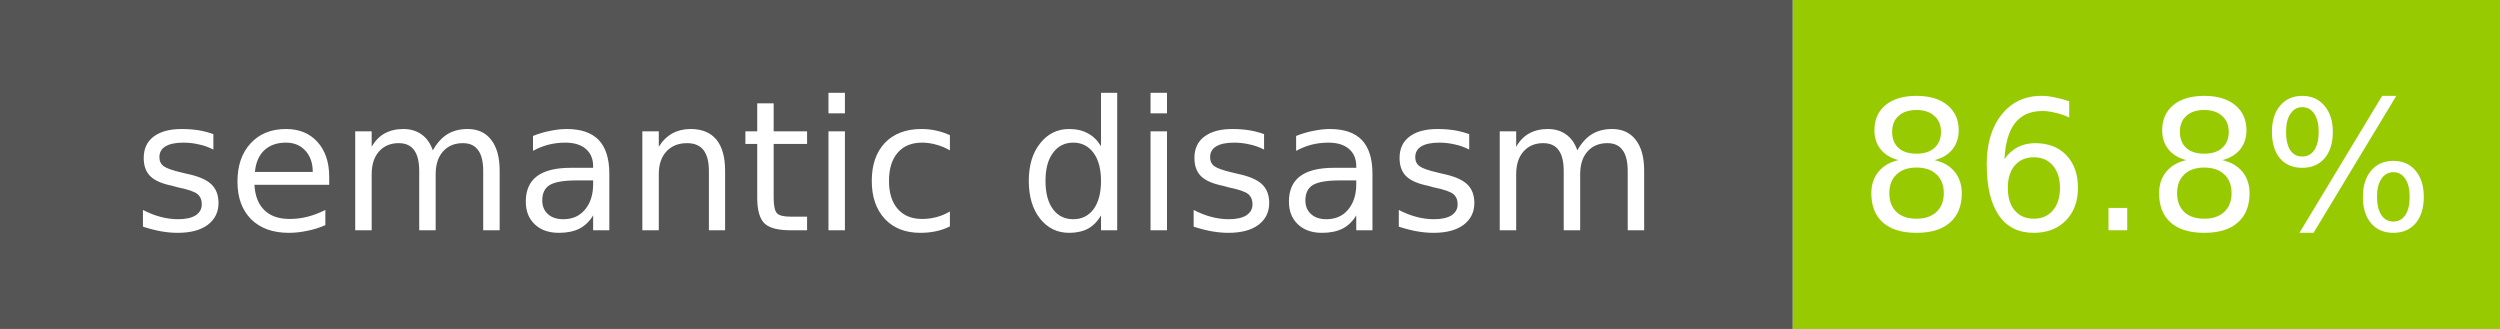
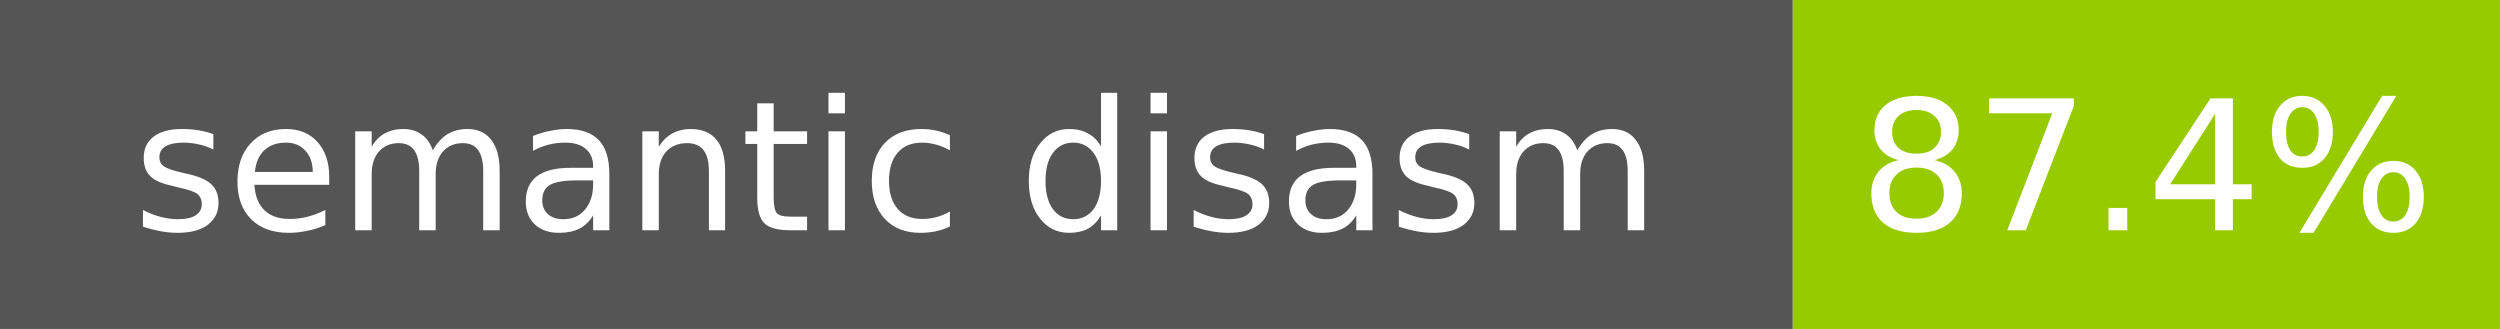
- <svg xmlns="http://www.w3.org/2000/svg" width="152" height="20" role="img" aria-label="semantic disasm: 86.8%">
+ <svg xmlns="http://www.w3.org/2000/svg" width="152" height="20" role="img" aria-label="semantic disasm: 87.4%">
  <rect width="109" height="20" fill="#555555" />
  <rect x="109" width="43" height="20" fill="#97ca00" />
  <g fill="#ffffff" text-anchor="middle" font-family="Verdana,Geneva,DejaVu Sans,sans-serif" font-size="11">
    <text x="54.5" y="14">semantic disasm</text>
-     <text x="130.5" y="14">86.8%</text>
+     <text x="130.5" y="14">87.4%</text>
  </g>
</svg>
